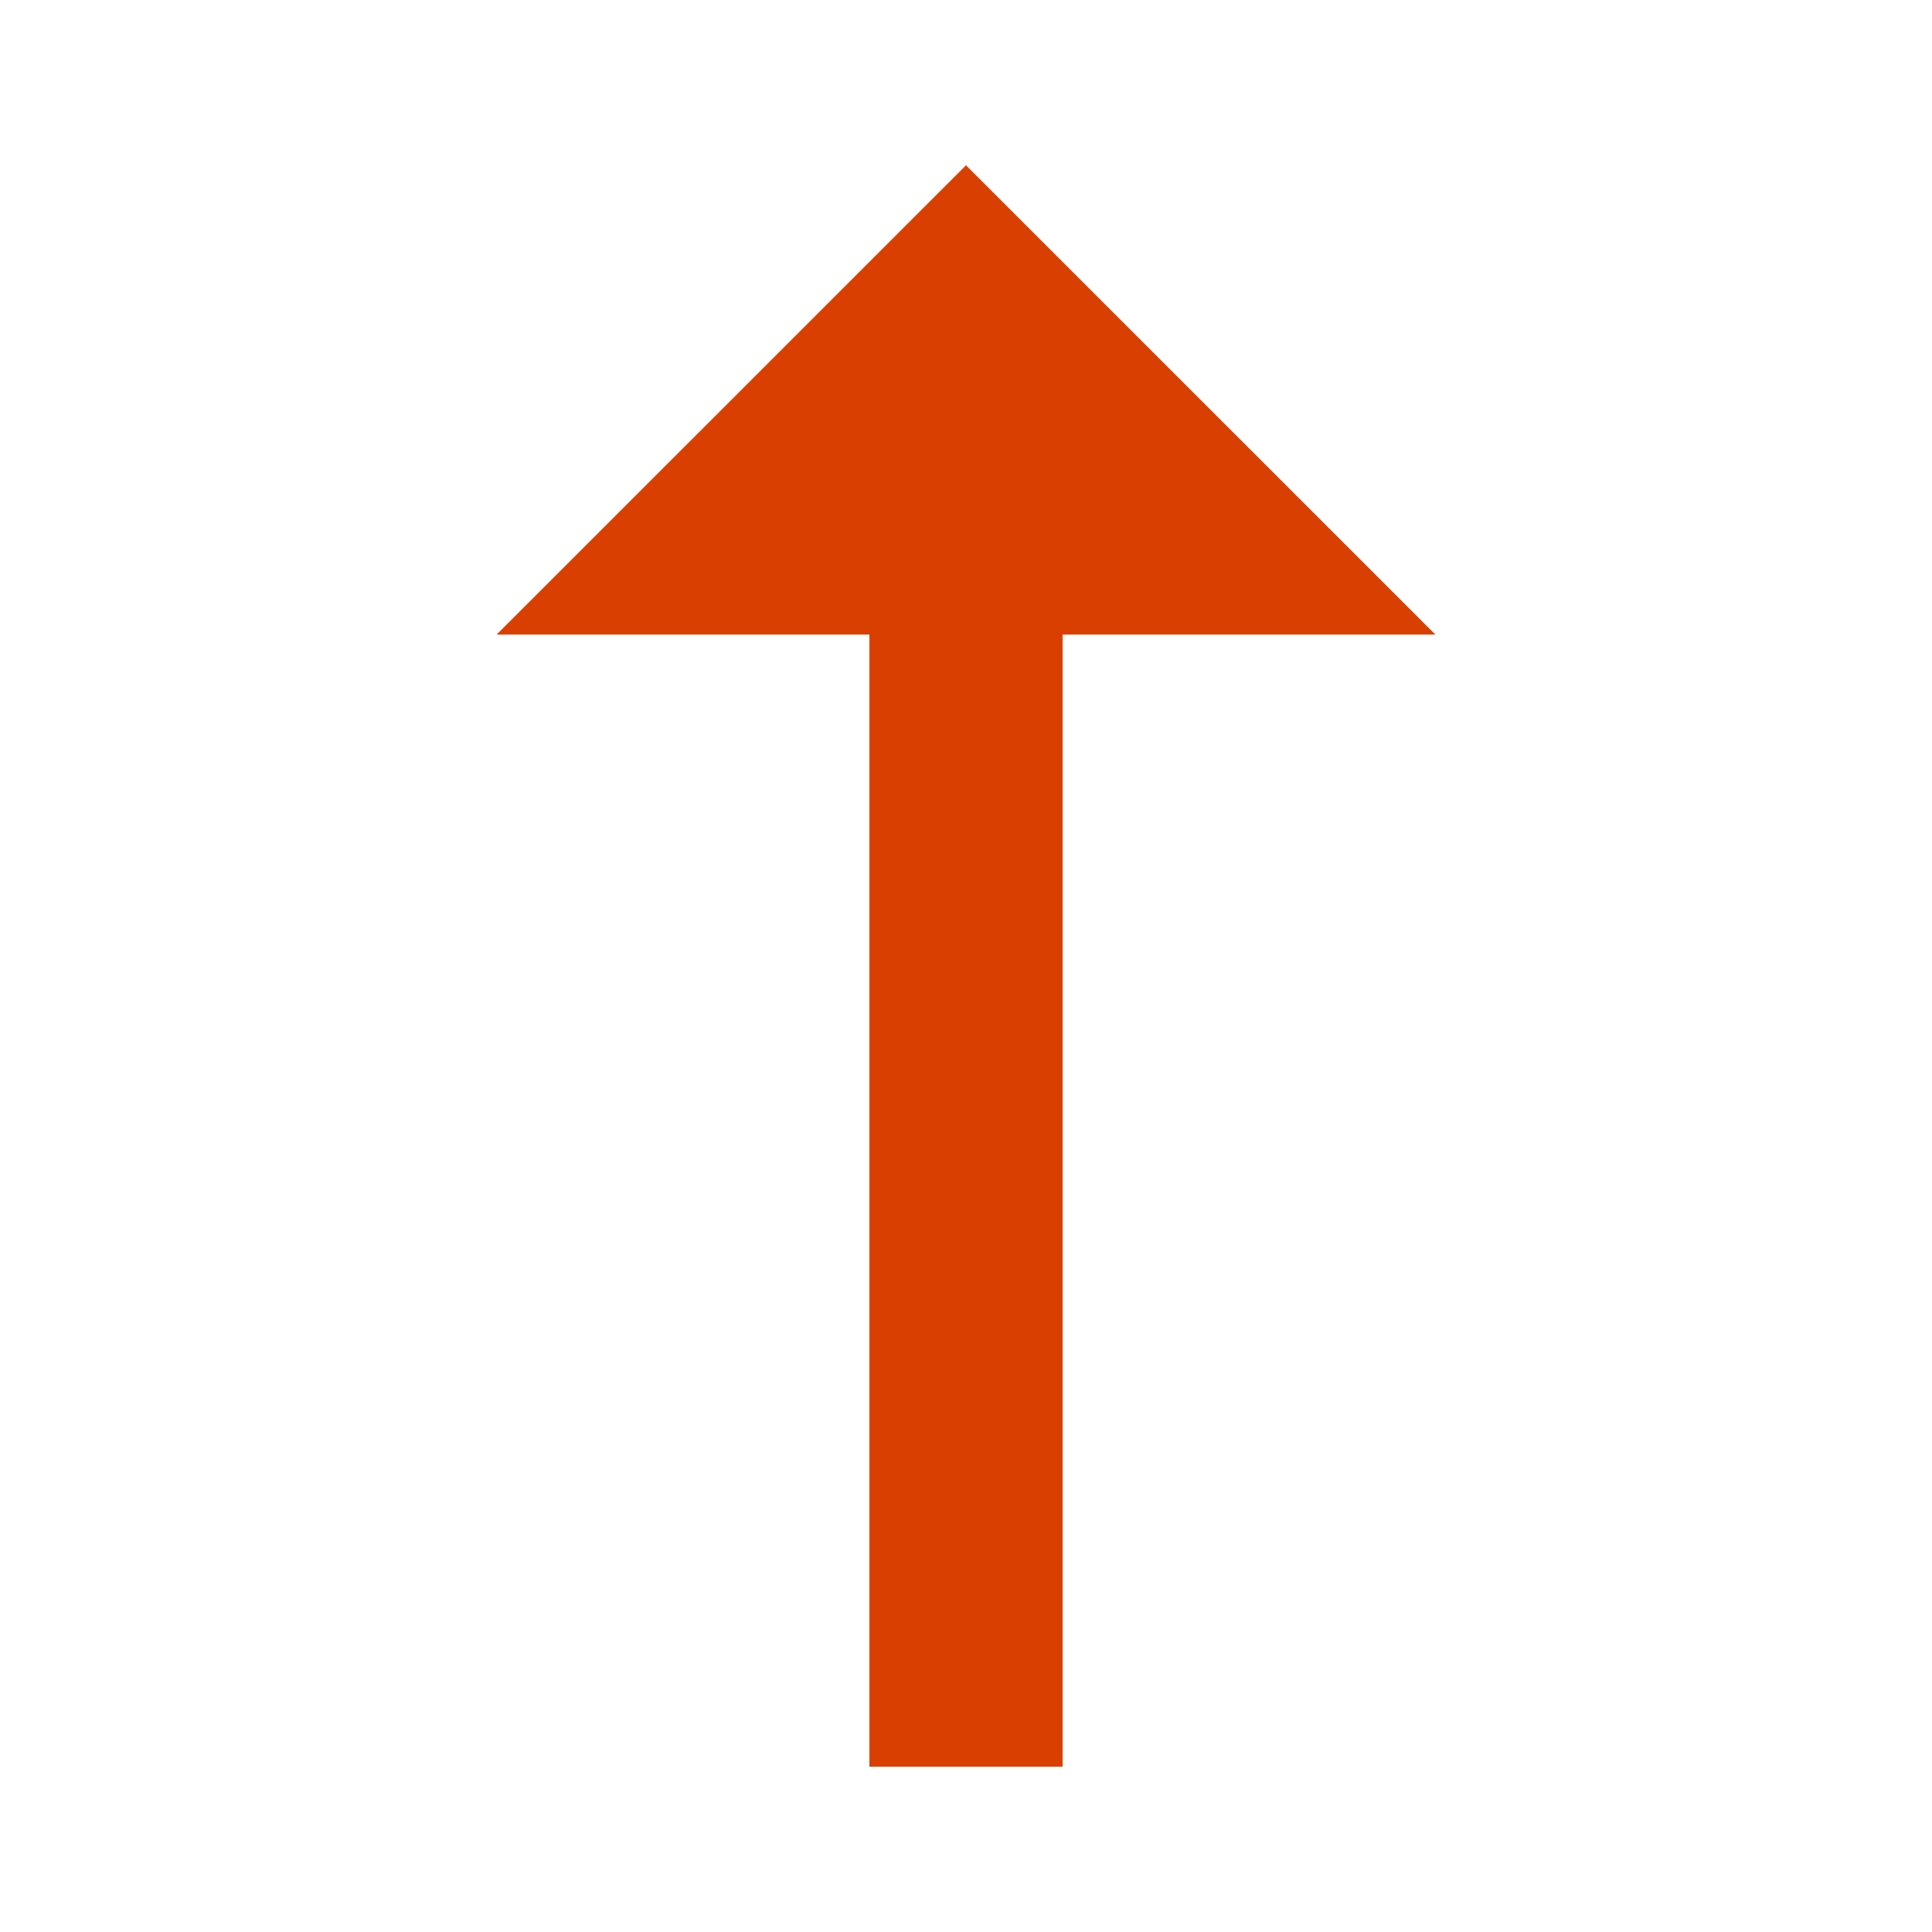
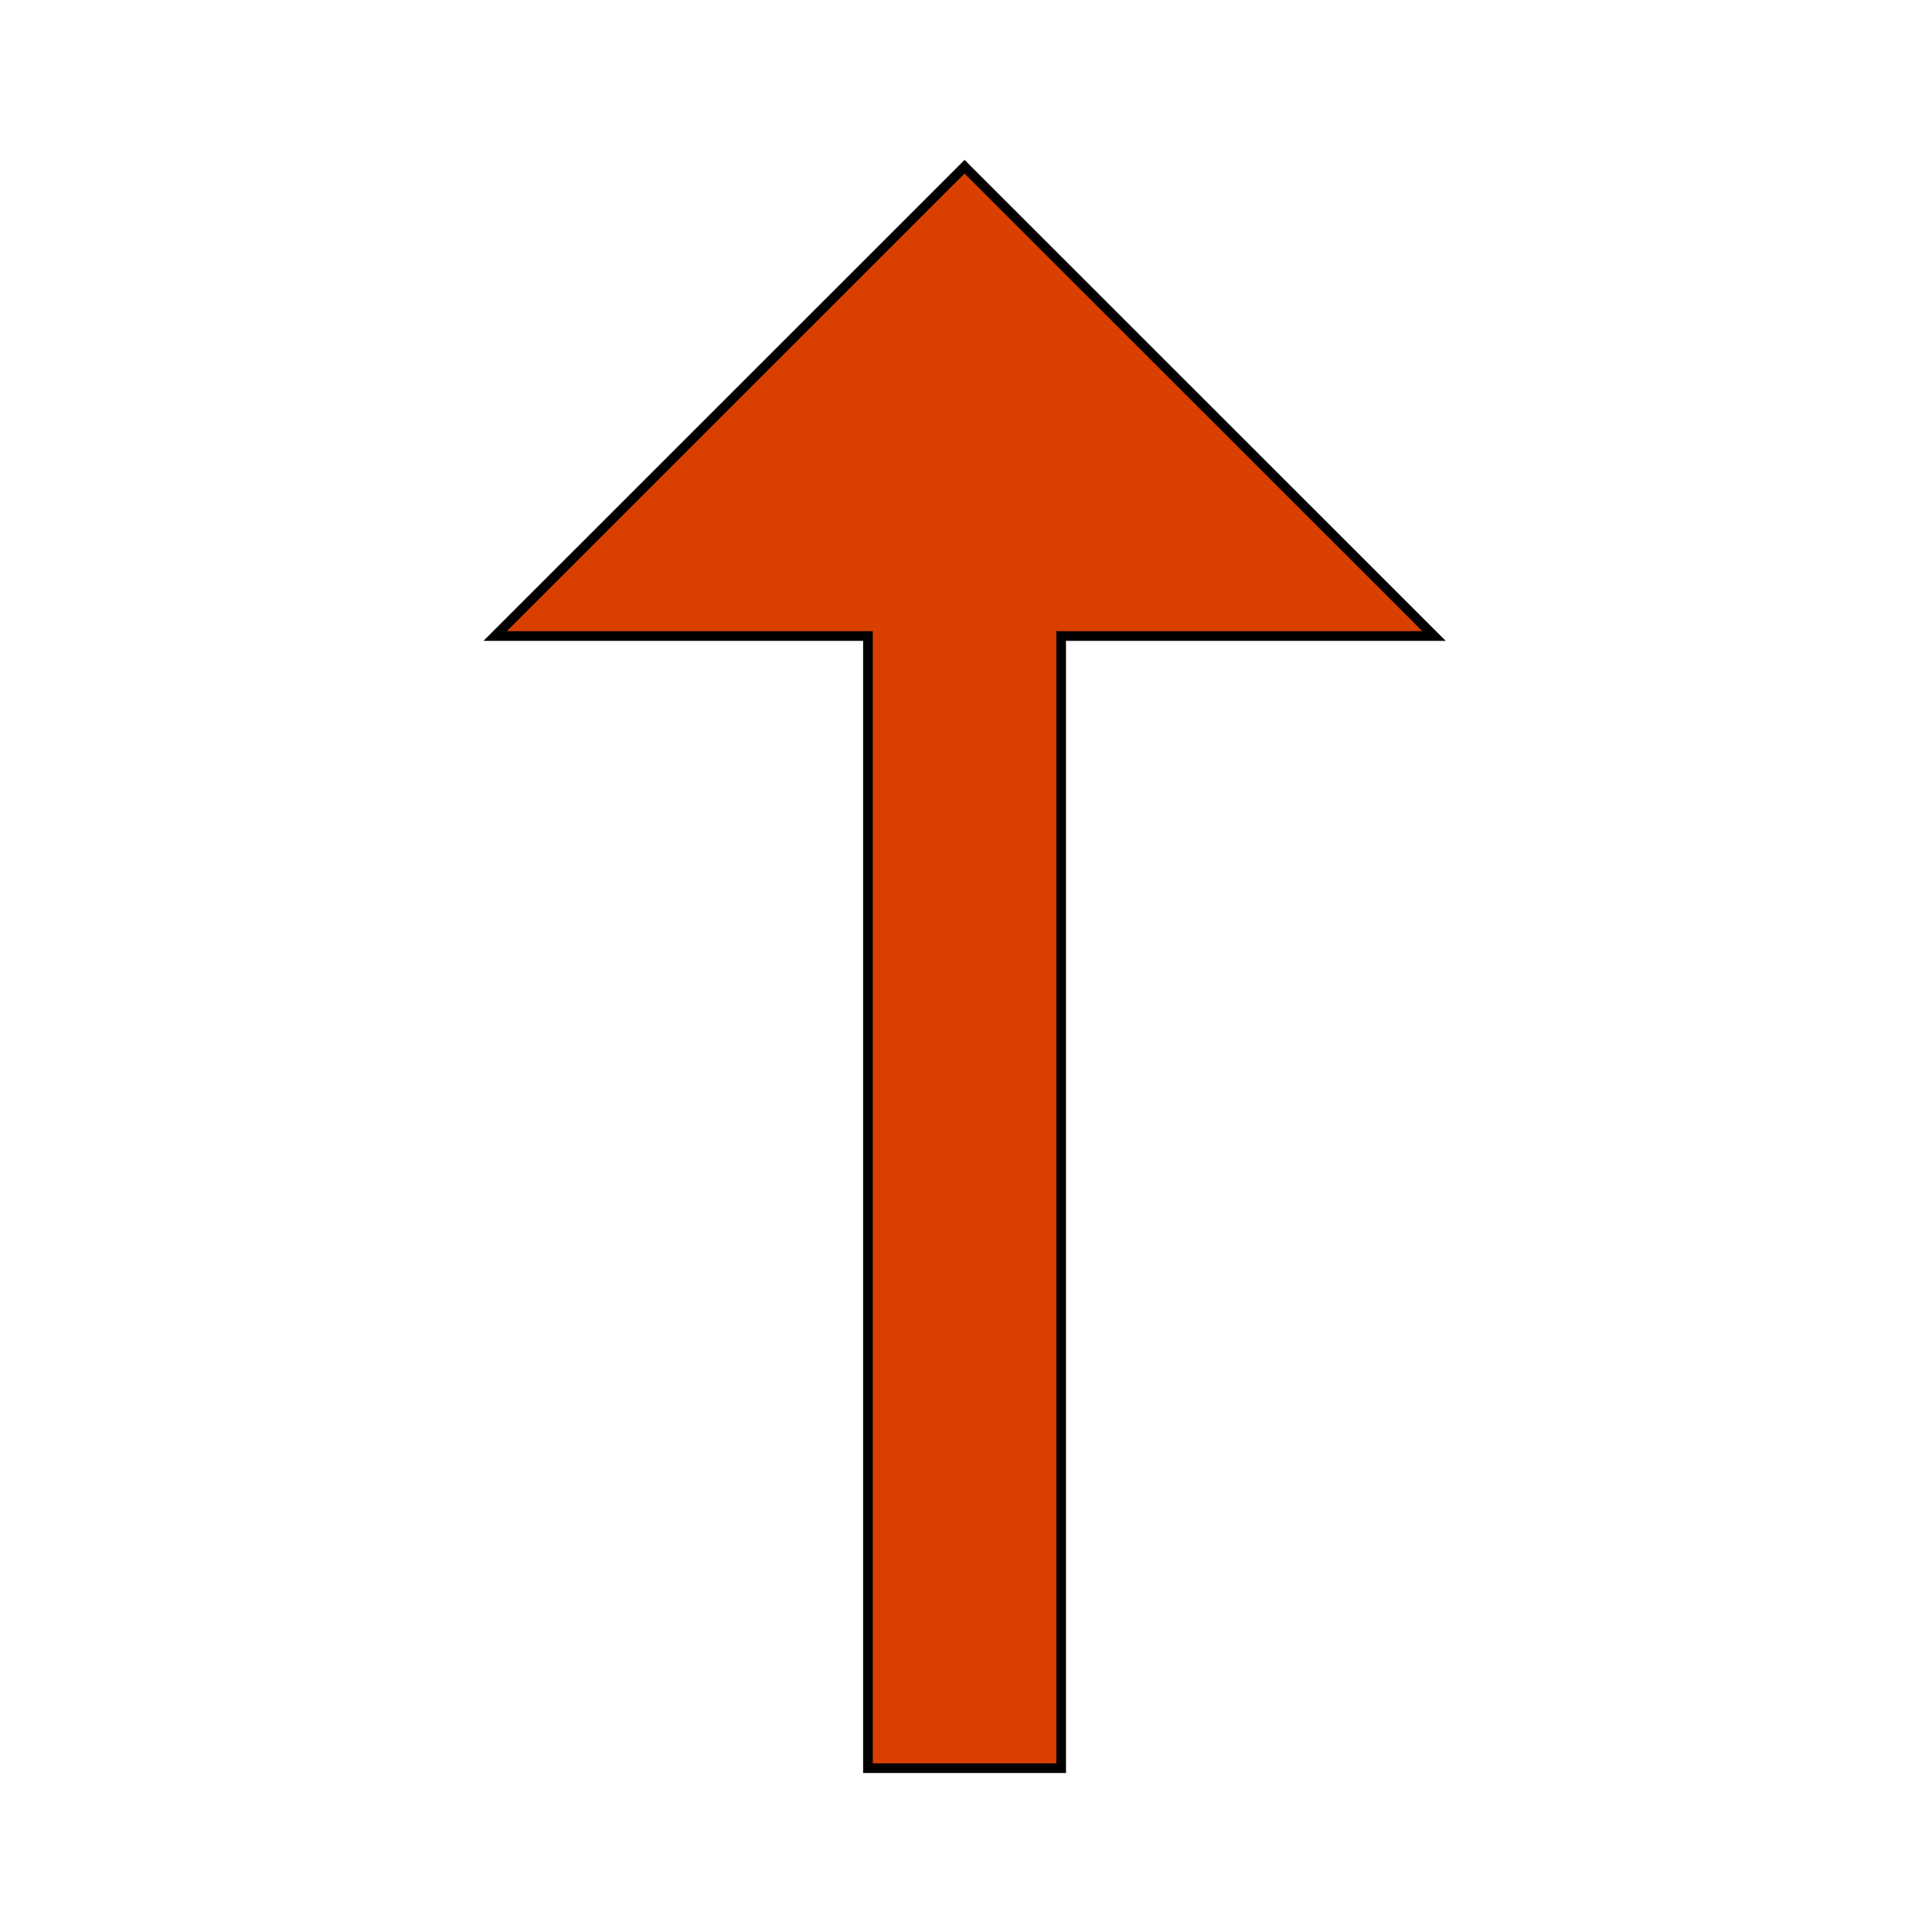
<svg xmlns="http://www.w3.org/2000/svg" viewBox="0 0 200 200">
  <defs>
-     <style>.cls-1{fill:none;stroke:#d94000;stroke-miterlimit:10;stroke-width:20px;}.cls-2{fill:#d94000;}.cls-3{opacity:0.5;}.cls-4{opacity:0.7;}</style>
+     <style>.cls-1{fill:#d94000;stroke:#000;stroke-miterlimit:10;}.cls-2{opacity:0.5;}.cls-3{opacity:0.7;}</style>
  </defs>
  <g id="plains-components">
    <g id="plains-avatar">
-       <line class="cls-1" x1="100" y1="59.18" x2="100" y2="182.89" />
-       <polygon class="cls-2" points="148.59 65.69 51.41 65.69 100 17.11 148.59 65.69" />
+       <polygon class="cls-1" points="148.45 65.84 99.85 17.26 51.26 65.84 89.85 65.84 89.85 183.04 109.85 183.04 109.85 65.84 148.45 65.84" />
    </g>
  </g>
</svg>
